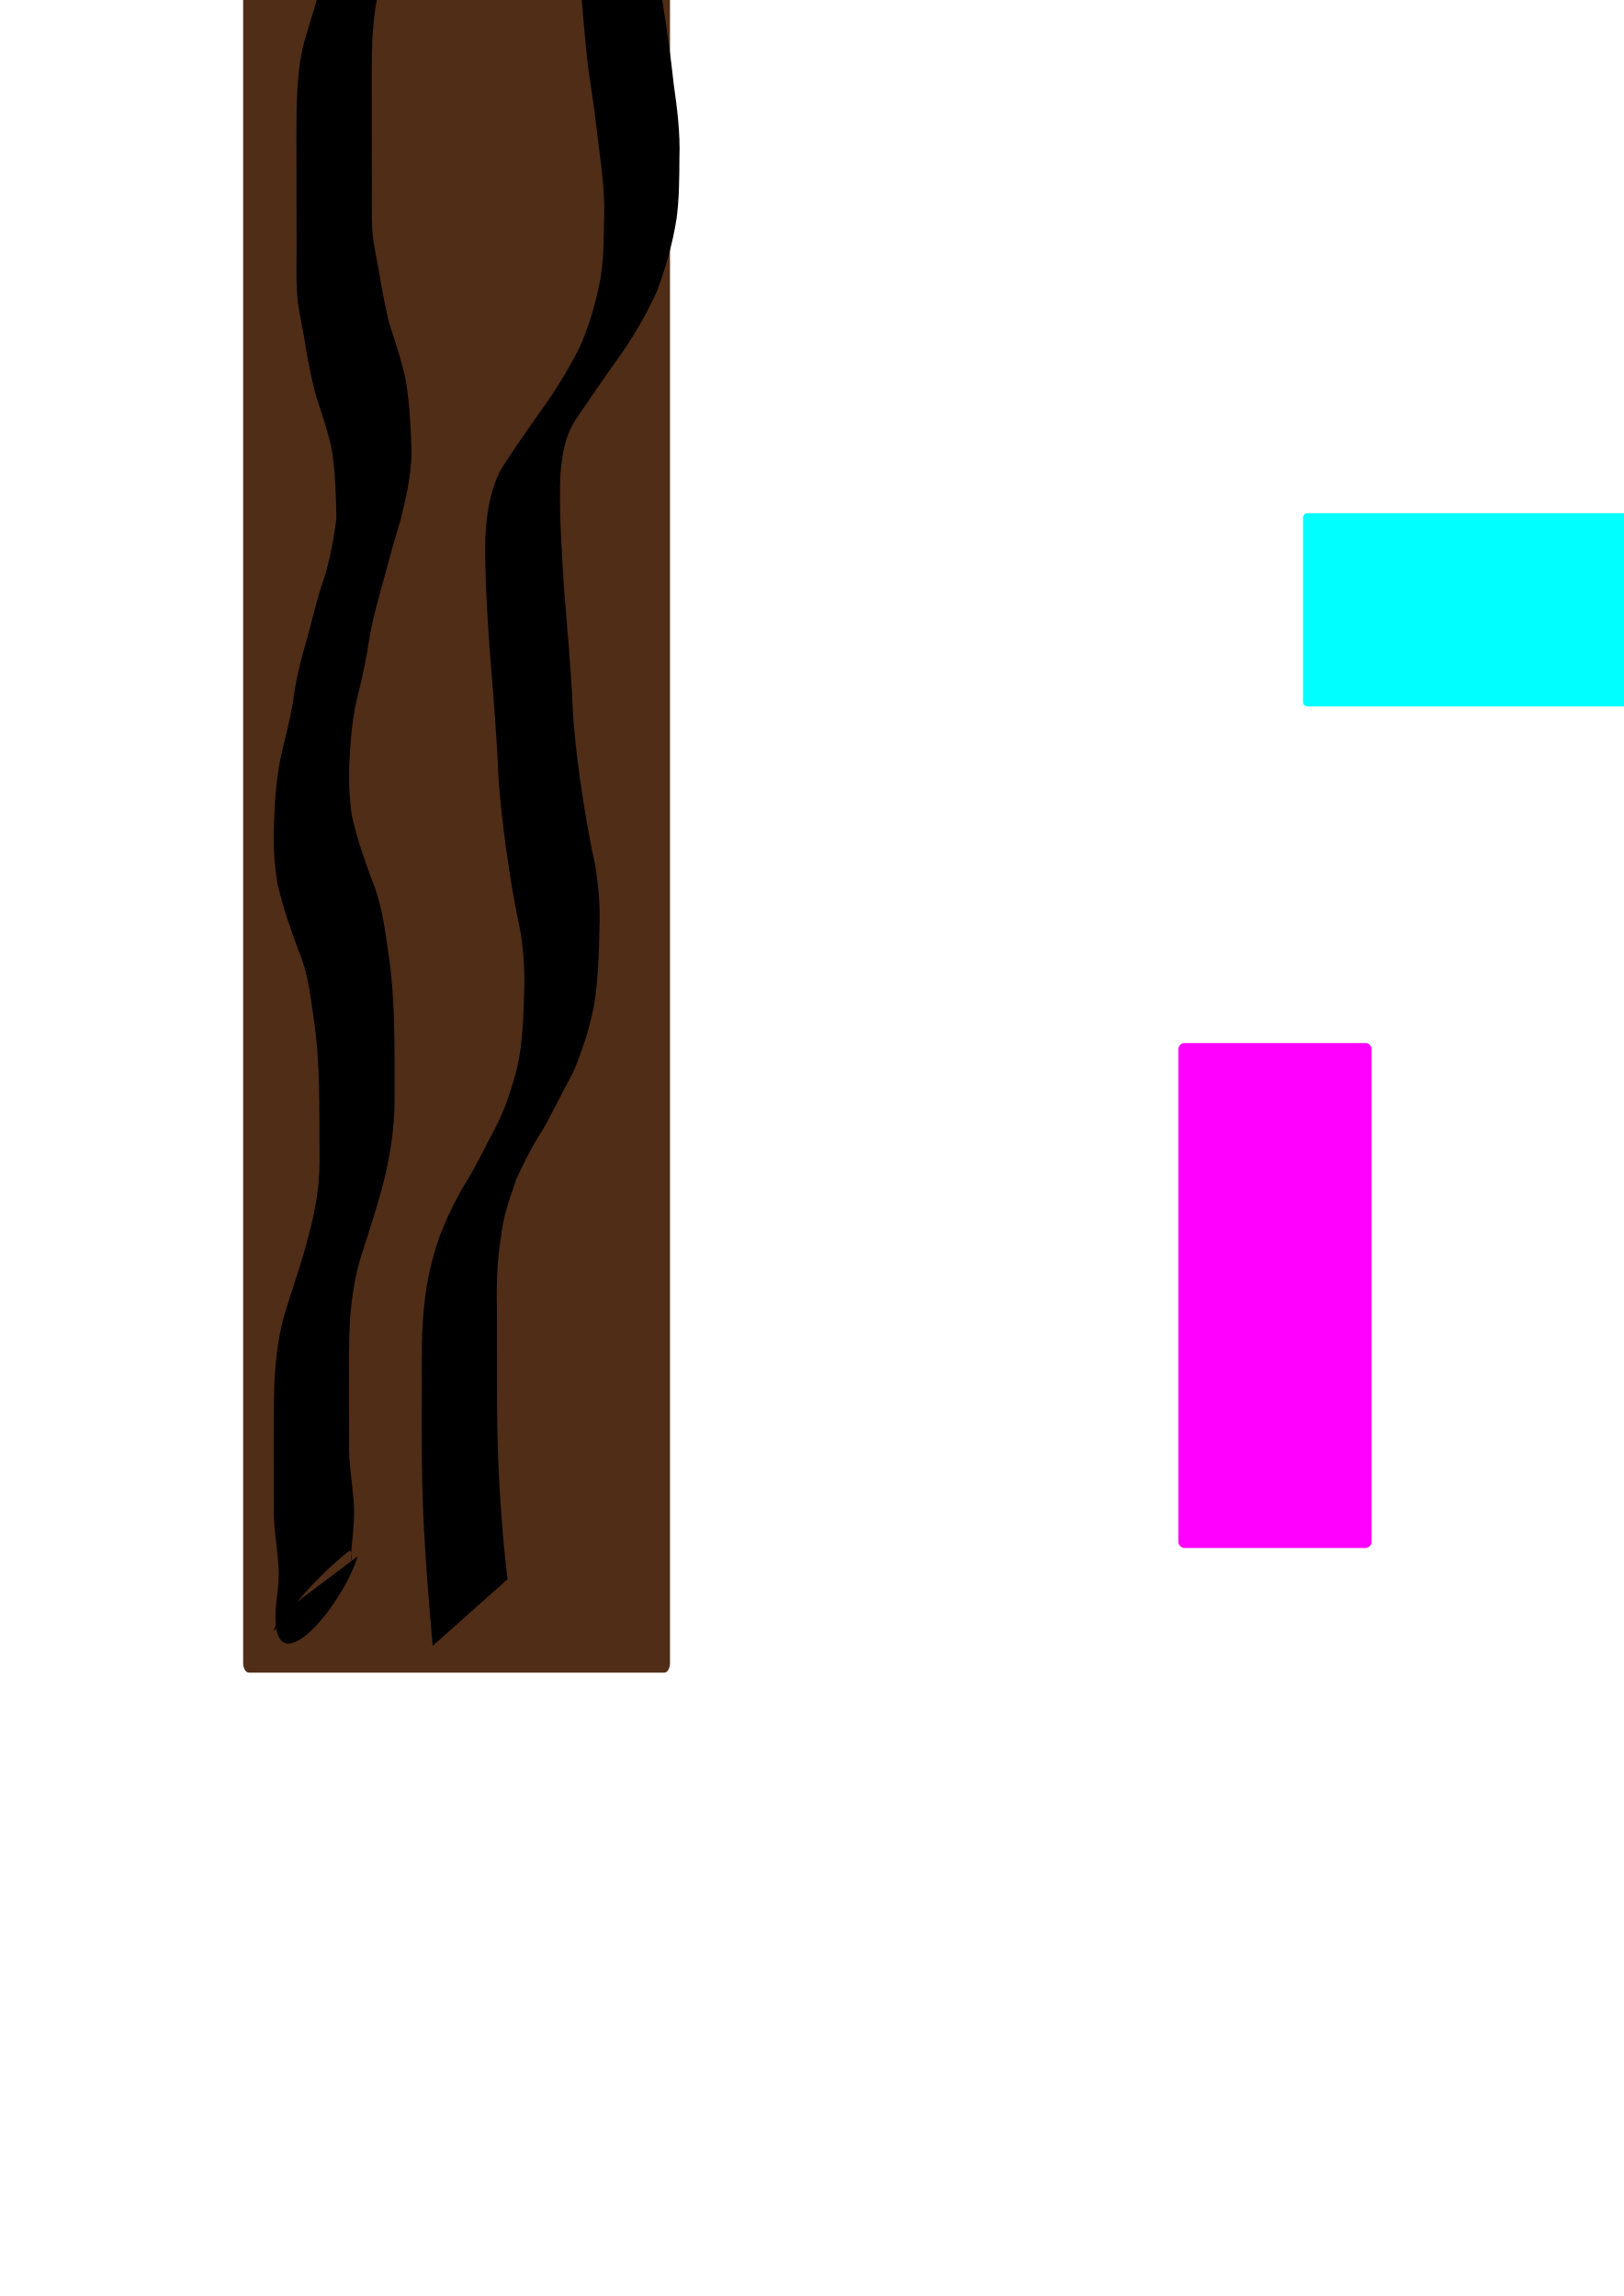
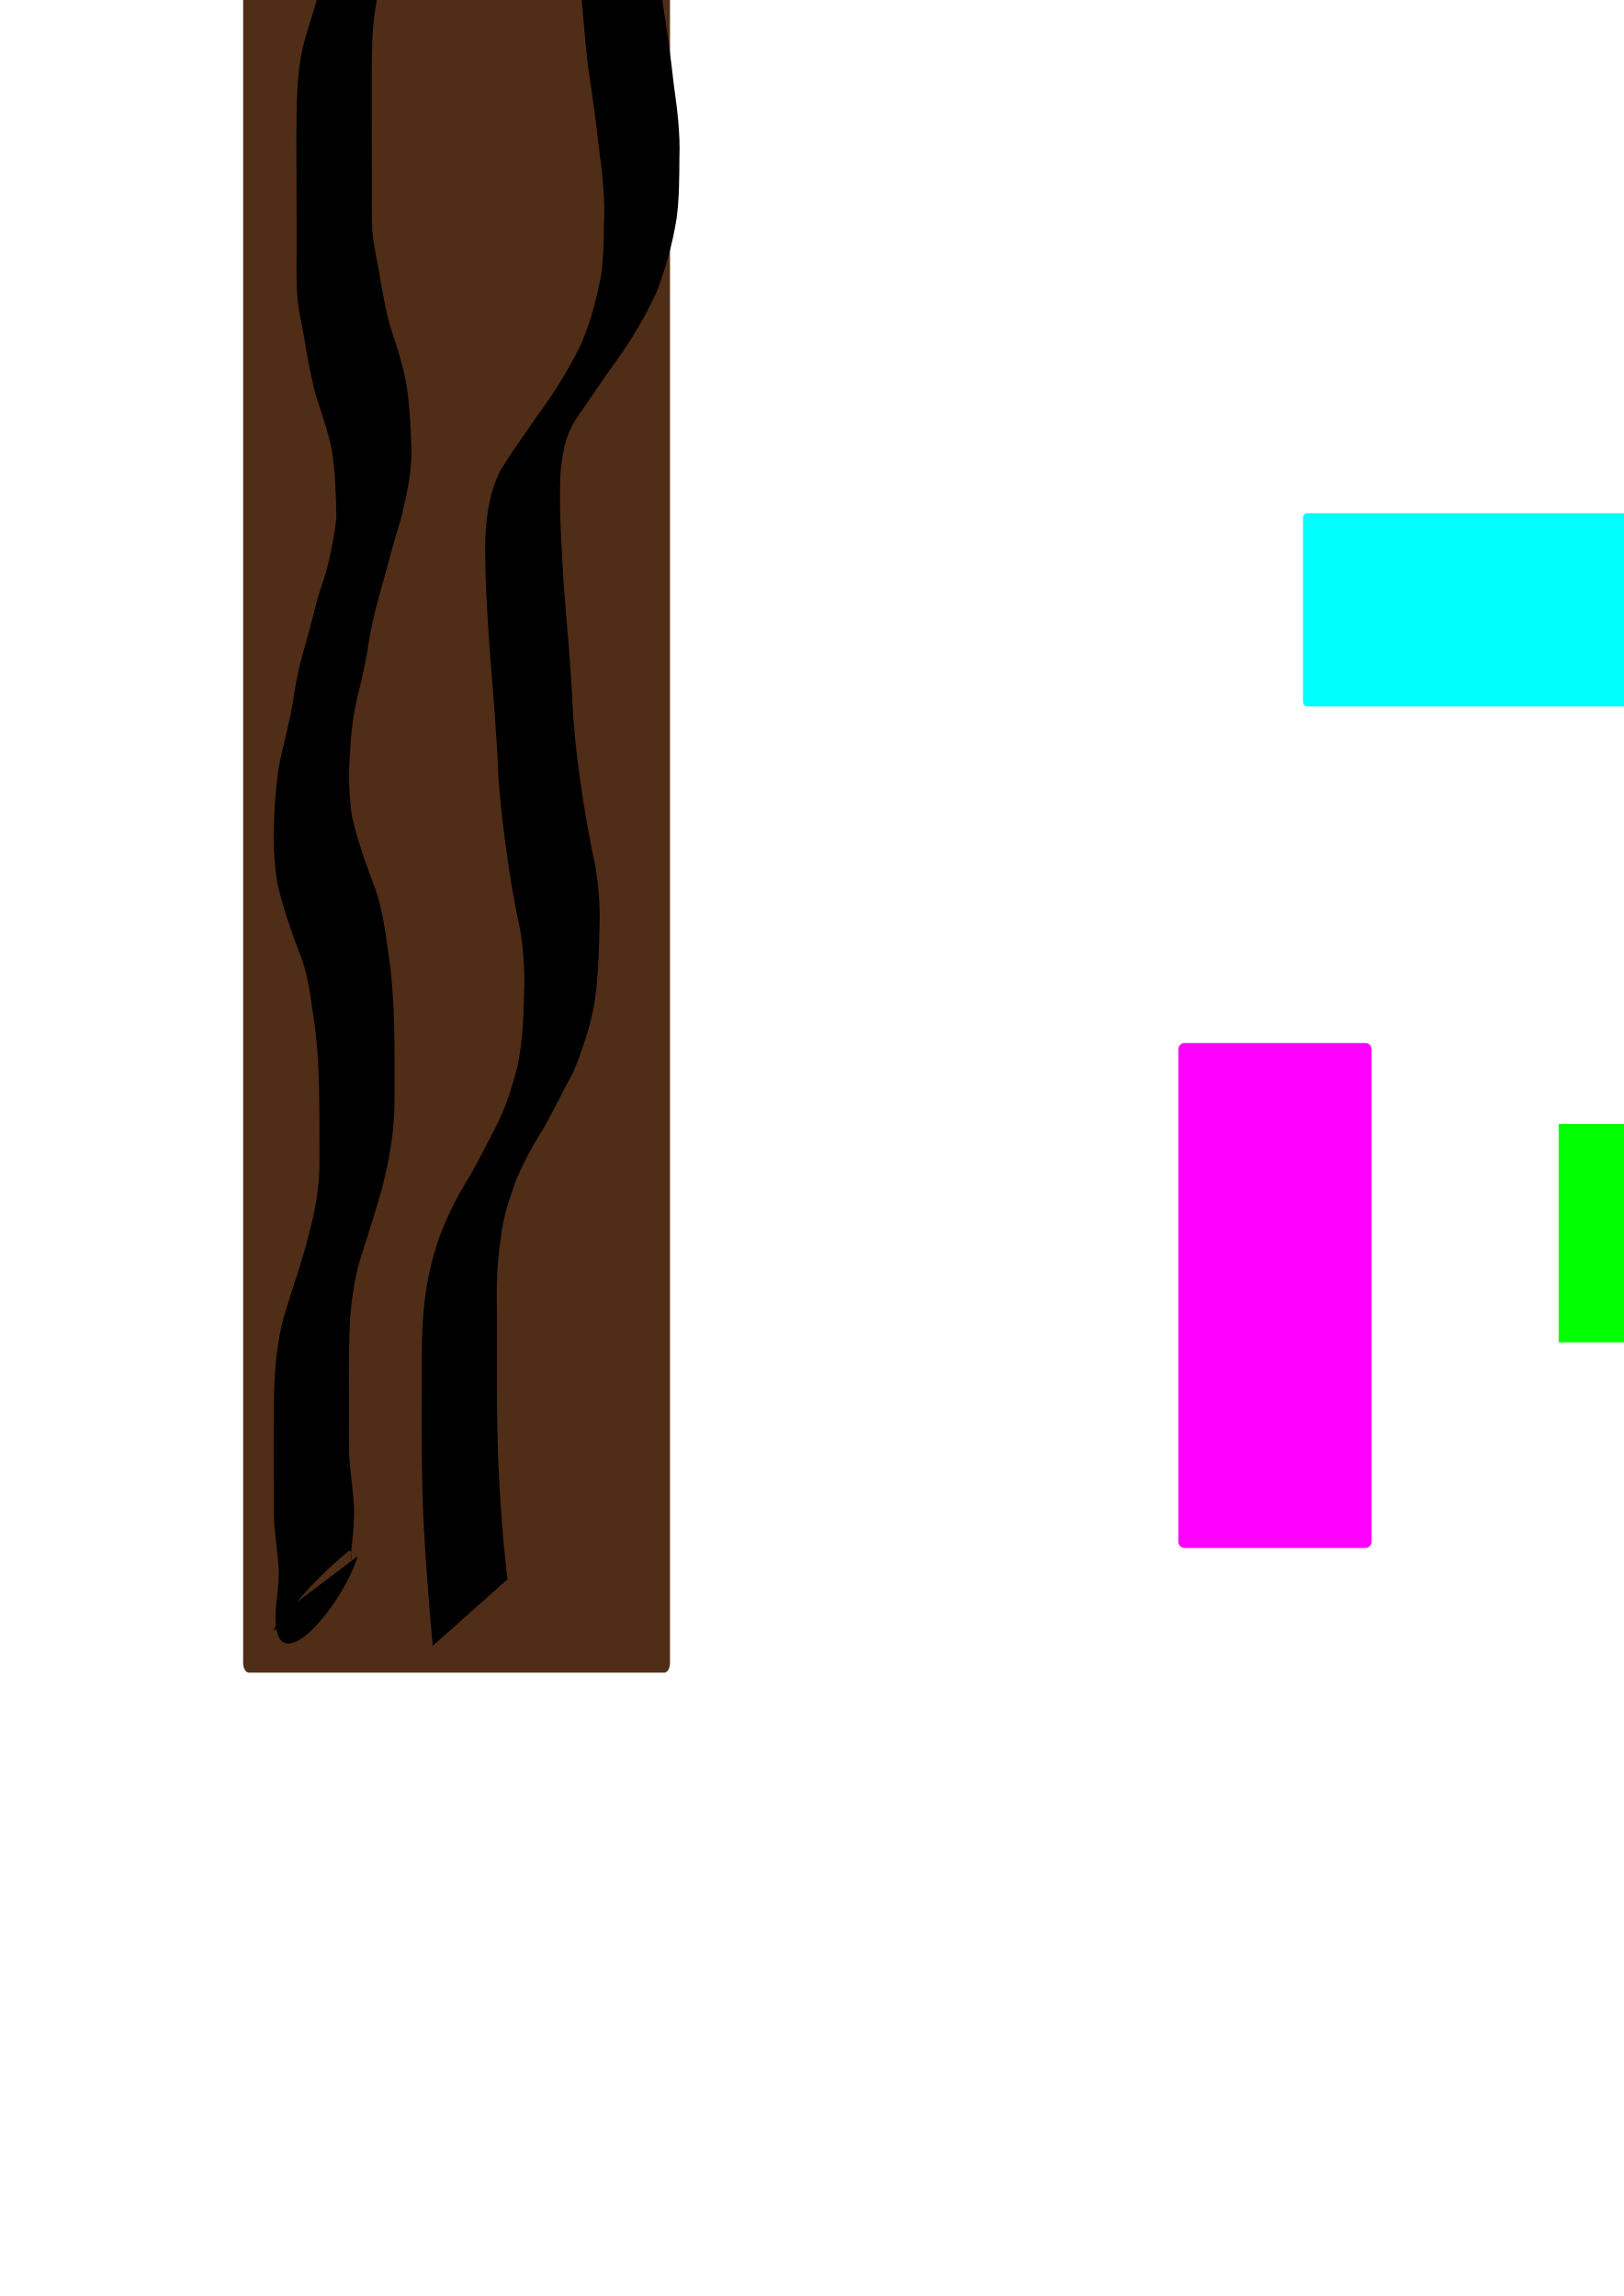
<svg xmlns="http://www.w3.org/2000/svg" width="744.094" height="1052.362" id="svg2" version="1.1">
  <defs id="defs4" />
  <g id="layer1">
    <rect style="fill:#00ffff;fill-opacity:1;stroke:none" id="rect2987" width="205.714" height="88.571" x="597.143" y="235.219" ry="2.013" />
    <rect style="fill:#ff00ff;fill-opacity:1;stroke:none" id="rect2989" width="88.571" height="231.429" x="540" y="478.076" ry="2.857" />
    <g id="g2999" transform="matrix(0.9128485,0,0,1.555556,7.103033,-417.0266)">
      <rect ry="2.857" y="118.076" x="114.286" height="642.857" width="214.286" id="rect2985" style="fill:#502d16;fill-opacity:1;stroke:none" />
      <path d="m 170.801,139.681 c 1.768,10.133 6.732,19.205 10.324,28.735 3.027,5.339 4.099,11.418 6.58,16.958 2.803,5.722 5.009,11.638 6.522,17.824 1.372,6.198 1.663,12.547 1.826,18.87 0.636,6.847 -0.816,13.31 -3.02,19.737 -2.367,7.236 -5.848,14.002 -9.306,20.758 -2.841,5.286 -3.987,11.061 -4.556,16.966 -0.437,6.34 -0.357,12.7 -0.331,19.05 0.04,6.547 0.028,13.095 0.047,19.643 0.153,6.007 -0.251,12.037 0.259,18.028 0.755,5.143 3.015,9.857 4.189,14.92 1.509,4.433 2.702,8.999 4.836,13.183 2.822,5.057 5.638,10.027 7.643,15.474 2.093,7.01 2.655,14.322 2.995,21.591 -0.146,6.95 -2.865,13.596 -5.514,19.935 -2.945,5.614 -5.653,11.311 -8.251,17.094 -2.831,6.002 -5.785,11.895 -7.53,18.317 -1.409,5.536 -3.397,10.867 -5.618,16.119 -2.484,5.675 -3.523,11.736 -4.089,17.858 -0.651,5.927 -0.381,11.706 0.998,17.493 2.497,6.822 6.34,13.102 10.194,19.235 4.447,6.237 6.325,13.367 8.011,20.685 1.784,6.661 2.598,13.475 3.018,20.337 0.346,7.667 0.3,15.345 0.279,23.018 0.081,8.583 -2.086,16.563 -5.315,24.413 -3.196,7.347 -7.124,14.312 -10.944,21.34 -3.445,6.053 -5.204,12.657 -6.107,19.502 -0.601,6.461 -0.549,12.959 -0.532,19.441 0.031,5.818 0.059,11.636 0.074,17.454 -0.195,5.01 1.239,9.864 1.968,14.785 1.062,5.138 0.247,10.135 -0.643,15.203 -0.122,0.812 -0.281,1.619 -0.366,2.435 -0.546,5.217 1.31,-2.086 -1.108,-0.948 -32.361,15.23 -43.803,31.896 -34.47,18.717 0,0 38.933,-17.216 38.933,-17.216 l 0,0 c -7.986,15.186 -43.557,39.649 -41.194,15.699 0.725,-4.713 2.239,-9.264 1.236,-14.065 -0.669,-5.125 -2.243,-10.139 -2.195,-15.321 -0.01,-5.822 -0.028,-11.644 -0.05,-17.466 -0.012,-6.624 -0.04,-13.255 0.373,-19.87 0.59,-7.301 2.097,-14.435 5.482,-21.005 3.663,-7.035 7.841,-13.774 11.041,-21.048 3.471,-7.287 6.081,-14.652 6.132,-22.849 -0.018,-7.589 0.017,-15.18 -0.255,-22.766 -0.328,-6.629 -0.963,-13.24 -2.657,-19.681 -1.657,-6.841 -2.98,-13.657 -7.259,-19.5 -4.115,-6.489 -8.145,-13.127 -10.932,-20.309 -1.749,-6.156 -2.318,-12.348 -1.688,-18.739 0.429,-6.478 1.221,-12.952 3.559,-19.062 2.043,-5.161 4.245,-10.198 5.866,-15.516 1.424,-6.782 4.112,-12.957 7.221,-19.127 2.792,-5.689 4.834,-11.709 8.221,-17.106 3.037,-5.605 5.08,-11.871 6.393,-18.086 -0.201,-6.862 -0.526,-13.786 -2.372,-20.439 -1.881,-5.31 -4.794,-10.026 -7.479,-14.954 -2.311,-4.513 -3.711,-9.365 -5.358,-14.148 -1.064,-5.248 -3.429,-10.044 -4.339,-15.31 -0.889,-6.116 -0.271,-12.322 -0.438,-18.488 0.002,-6.543 -0.037,-13.085 -0.057,-19.628 -0.015,-6.447 -0.091,-12.899 0.134,-19.343 0.402,-6.338 1.2,-12.662 3.937,-18.48 3.295,-6.723 7.302,-13.161 9.475,-20.376 2.502,-5.856 4.268,-11.792 3.668,-18.232 -0.085,-6.055 -0.217,-12.141 -1.364,-18.107 -1.325,-5.958 -3.5,-11.57 -6.168,-17.056 -2.615,-5.63 -3.66,-11.809 -6.59,-17.337 -3.433,-9.776 -8.26,-19.035 -10.714,-29.153 0,0 37.377,-20.086 37.377,-20.086 z" id="path2995" style="fill:#000000;fill-opacity:1;stroke:none" />
      <path d="m 209.44,753.041 c -1.71,-11.576 -3.365,-23.14 -4.419,-34.797 -0.705,-8.012 -0.979,-16.051 -1.088,-24.091 -0.063,-6.37 -0.012,-12.741 0.035,-19.111 -0.112,-7.9 -0.124,-15.729 1.42,-23.499 1.286,-6.704 3.816,-12.796 7.225,-18.664 3.68,-5.824 8.139,-11.108 13.022,-15.95 5.54,-5.136 10.263,-11.026 15.329,-16.604 4.628,-5.189 8.12,-11.388 10.924,-17.726 2.631,-6.987 3.115,-14.471 3.439,-21.856 0.477,-6.012 -0.244,-11.938 -1.708,-17.763 -2.113,-6.074 -4.163,-12.083 -5.713,-18.336 -2.394,-9.245 -4.395,-18.501 -5.499,-27.994 -0.84,-12.49 -2.72,-24.869 -4.37,-37.269 -1.286,-10.889 -2.474,-21.835 -2.191,-32.811 0.585,-7.606 2.76,-14.417 7.839,-20.133 5.829,-5.507 12.077,-10.547 18.17,-15.756 7.717,-6.091 14.878,-12.765 21.302,-20.201 4.606,-5.962 8.021,-12.846 10.408,-19.978 1.593,-5.408 1.749,-11.06 1.859,-16.653 0.575,-7.168 -0.68,-14.116 -2.271,-21.059 -1.628,-8.024 -3.317,-16.016 -5.474,-23.916 -2.109,-9.617 -2.896,-19.445 -4.865,-29.091 -2.61,-8.853 -4.837,-17.802 -7.048,-26.762 -1.79,-7.005 -4.388,-13.746 -6.458,-20.66 -1.51,-4.581 -2.04,-10.079 -5.092,-13.958 -2.362,-3.753 -6.164,-4.298 -10.246,-4.751 -3.438,-0.024 -7.108,-0.929 -10.46,0.229 -1.592,0.55 -3.012,1.511 -4.538,2.225 62.594,-35.779 36.309,-24.794 26.374,-11.503 -13.219,22.405 8.367,4.339 -43.608,28.167 -0.982,-4.947 -1.526,-9.973 -2.662,-14.904 -2.06,-5.472 -4.918,-10.561 -7.733,-15.668 -2.581,-4.335 -5.897,-8.318 -9.617,-11.731 -2.004,-1.78 -2.942,-3.759 -3.709,-6.253 0,0 37.665,-19.967 37.665,-19.967 l 0,0 c -0.433,1.752 1.259,2.694 2.286,3.931 3.847,3.898 7.463,8.111 10.197,12.874 2.955,5.44 5.975,10.845 8.254,16.615 1.256,4.651 2.16,9.438 2.504,14.239 -70.604,39.109 -41.073,32.038 -35.867,17.699 0.971,-2.673 1.769,-5.409 3.413,-7.783 8.273,-16.858 33.157,-24.506 45.92,-31.993 5.355,-1.801 10.878,-1.525 16.406,-0.58 4.928,1.126 9.225,3.067 12.057,7.482 3.122,4.511 4.343,10.05 5.692,15.308 1.983,7.011 4.609,13.821 6.42,20.891 2.186,9.019 4.285,18.058 7.039,26.928 2.043,9.548 2.878,19.268 4.839,28.825 2.138,7.95 4.079,15.933 5.566,24.034 1.721,7.208 3.367,14.425 2.889,21.902 -0.048,5.928 -0.098,11.906 -1.381,17.724 -2.042,7.684 -5.664,14.925 -9.919,21.603 -6.106,7.811 -13.182,14.703 -20.914,20.914 -6.188,4.97 -12.078,10.278 -18.167,15.376 -6.169,5.206 -8.057,9.244 -9.345,17.343 -0.791,10.761 0.581,21.568 1.597,32.275 1.561,12.409 3.763,24.745 4.583,37.237 1.01,9.303 2.912,18.358 5.389,27.378 1.666,6.192 3.523,12.247 5.784,18.246 1.761,6.151 2.69,12.527 2.248,18.933 -0.279,7.766 -0.686,15.629 -2.872,23.132 -2.32,6.872 -6.102,13.286 -10.258,19.177 -5.207,5.533 -9.902,11.431 -15.212,16.843 -4.958,4.548 -9.412,9.462 -13.473,14.832 -3.256,5.65 -6.701,10.96 -7.759,17.567 -2.141,7.389 -2.103,14.97 -1.881,22.614 0.026,6.35 0.027,12.699 0.003,19.049 0.011,7.99 0.101,15.984 0.652,23.958 0.877,11.614 2.274,23.184 4.648,34.597 0,0 -37.58,19.622 -37.58,19.622 z" id="path2997" style="fill:#000000;fill-opacity:1;stroke:none" />
    </g>
+     <rect style="fill:#00ff00;fill-opacity:1;stroke:none" id="rect2988" width="100" height="100" x="714.286" y="515.219" ry="0" />
  </g>
</svg>
